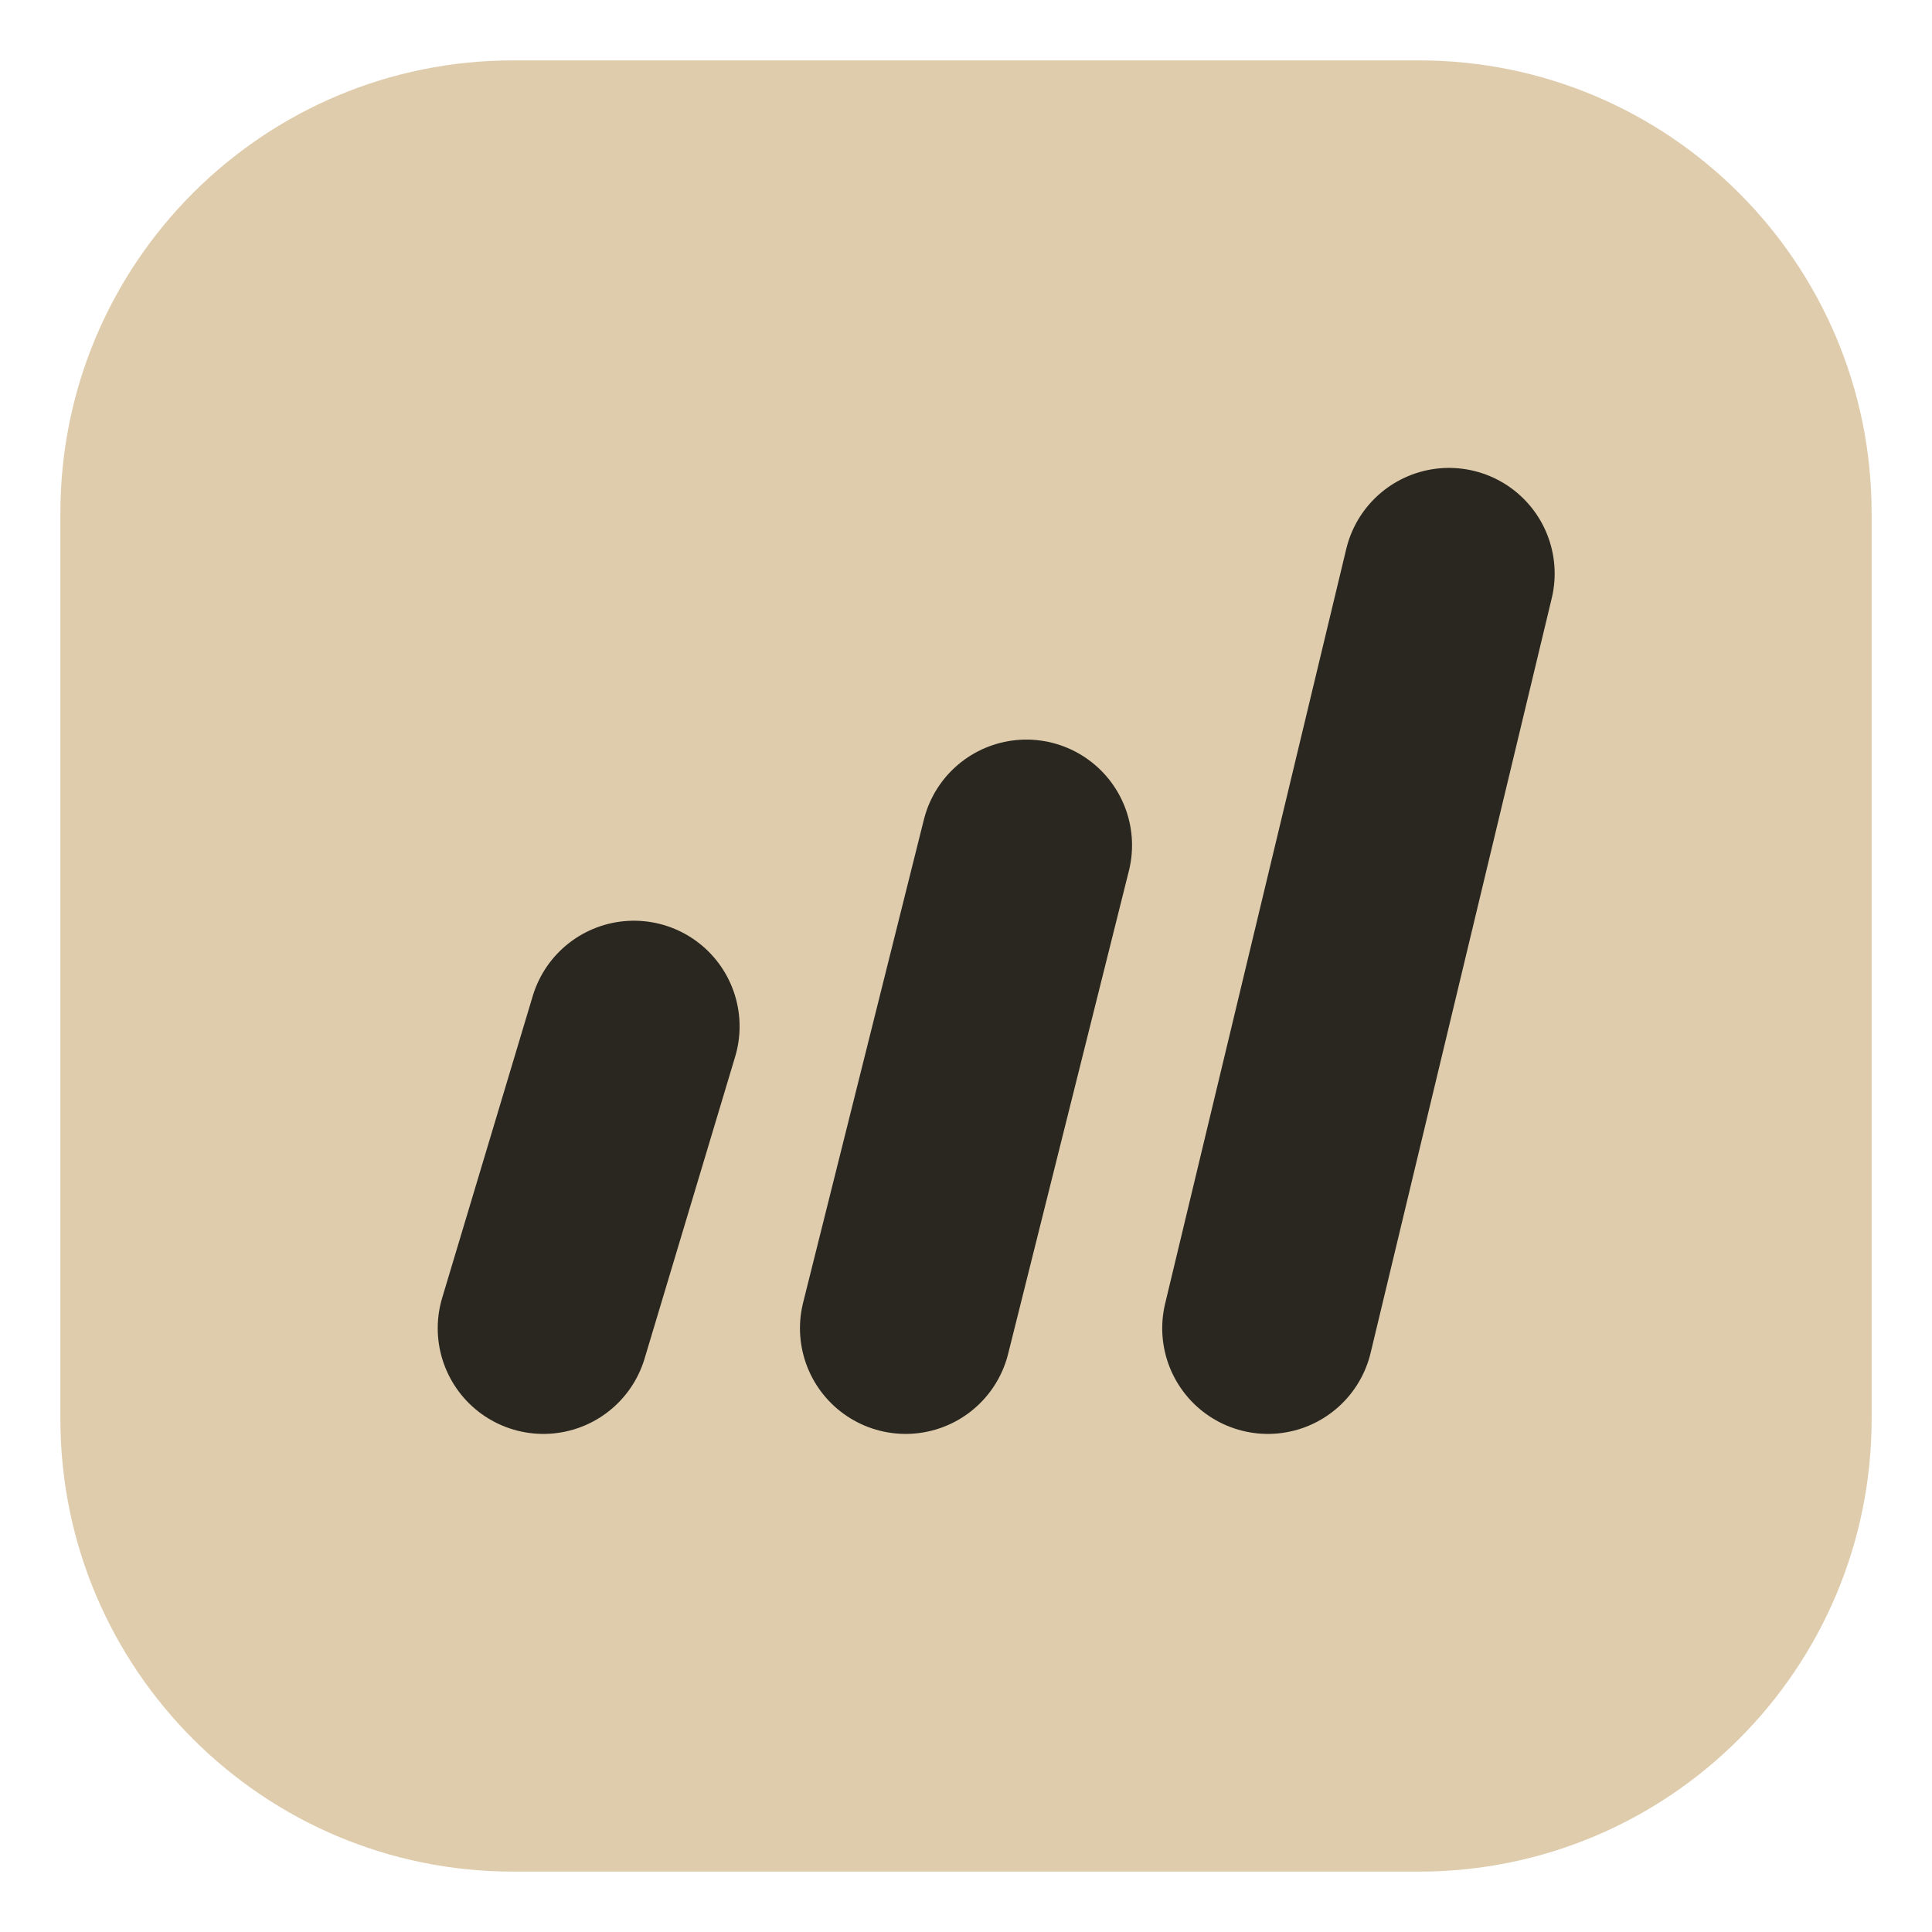
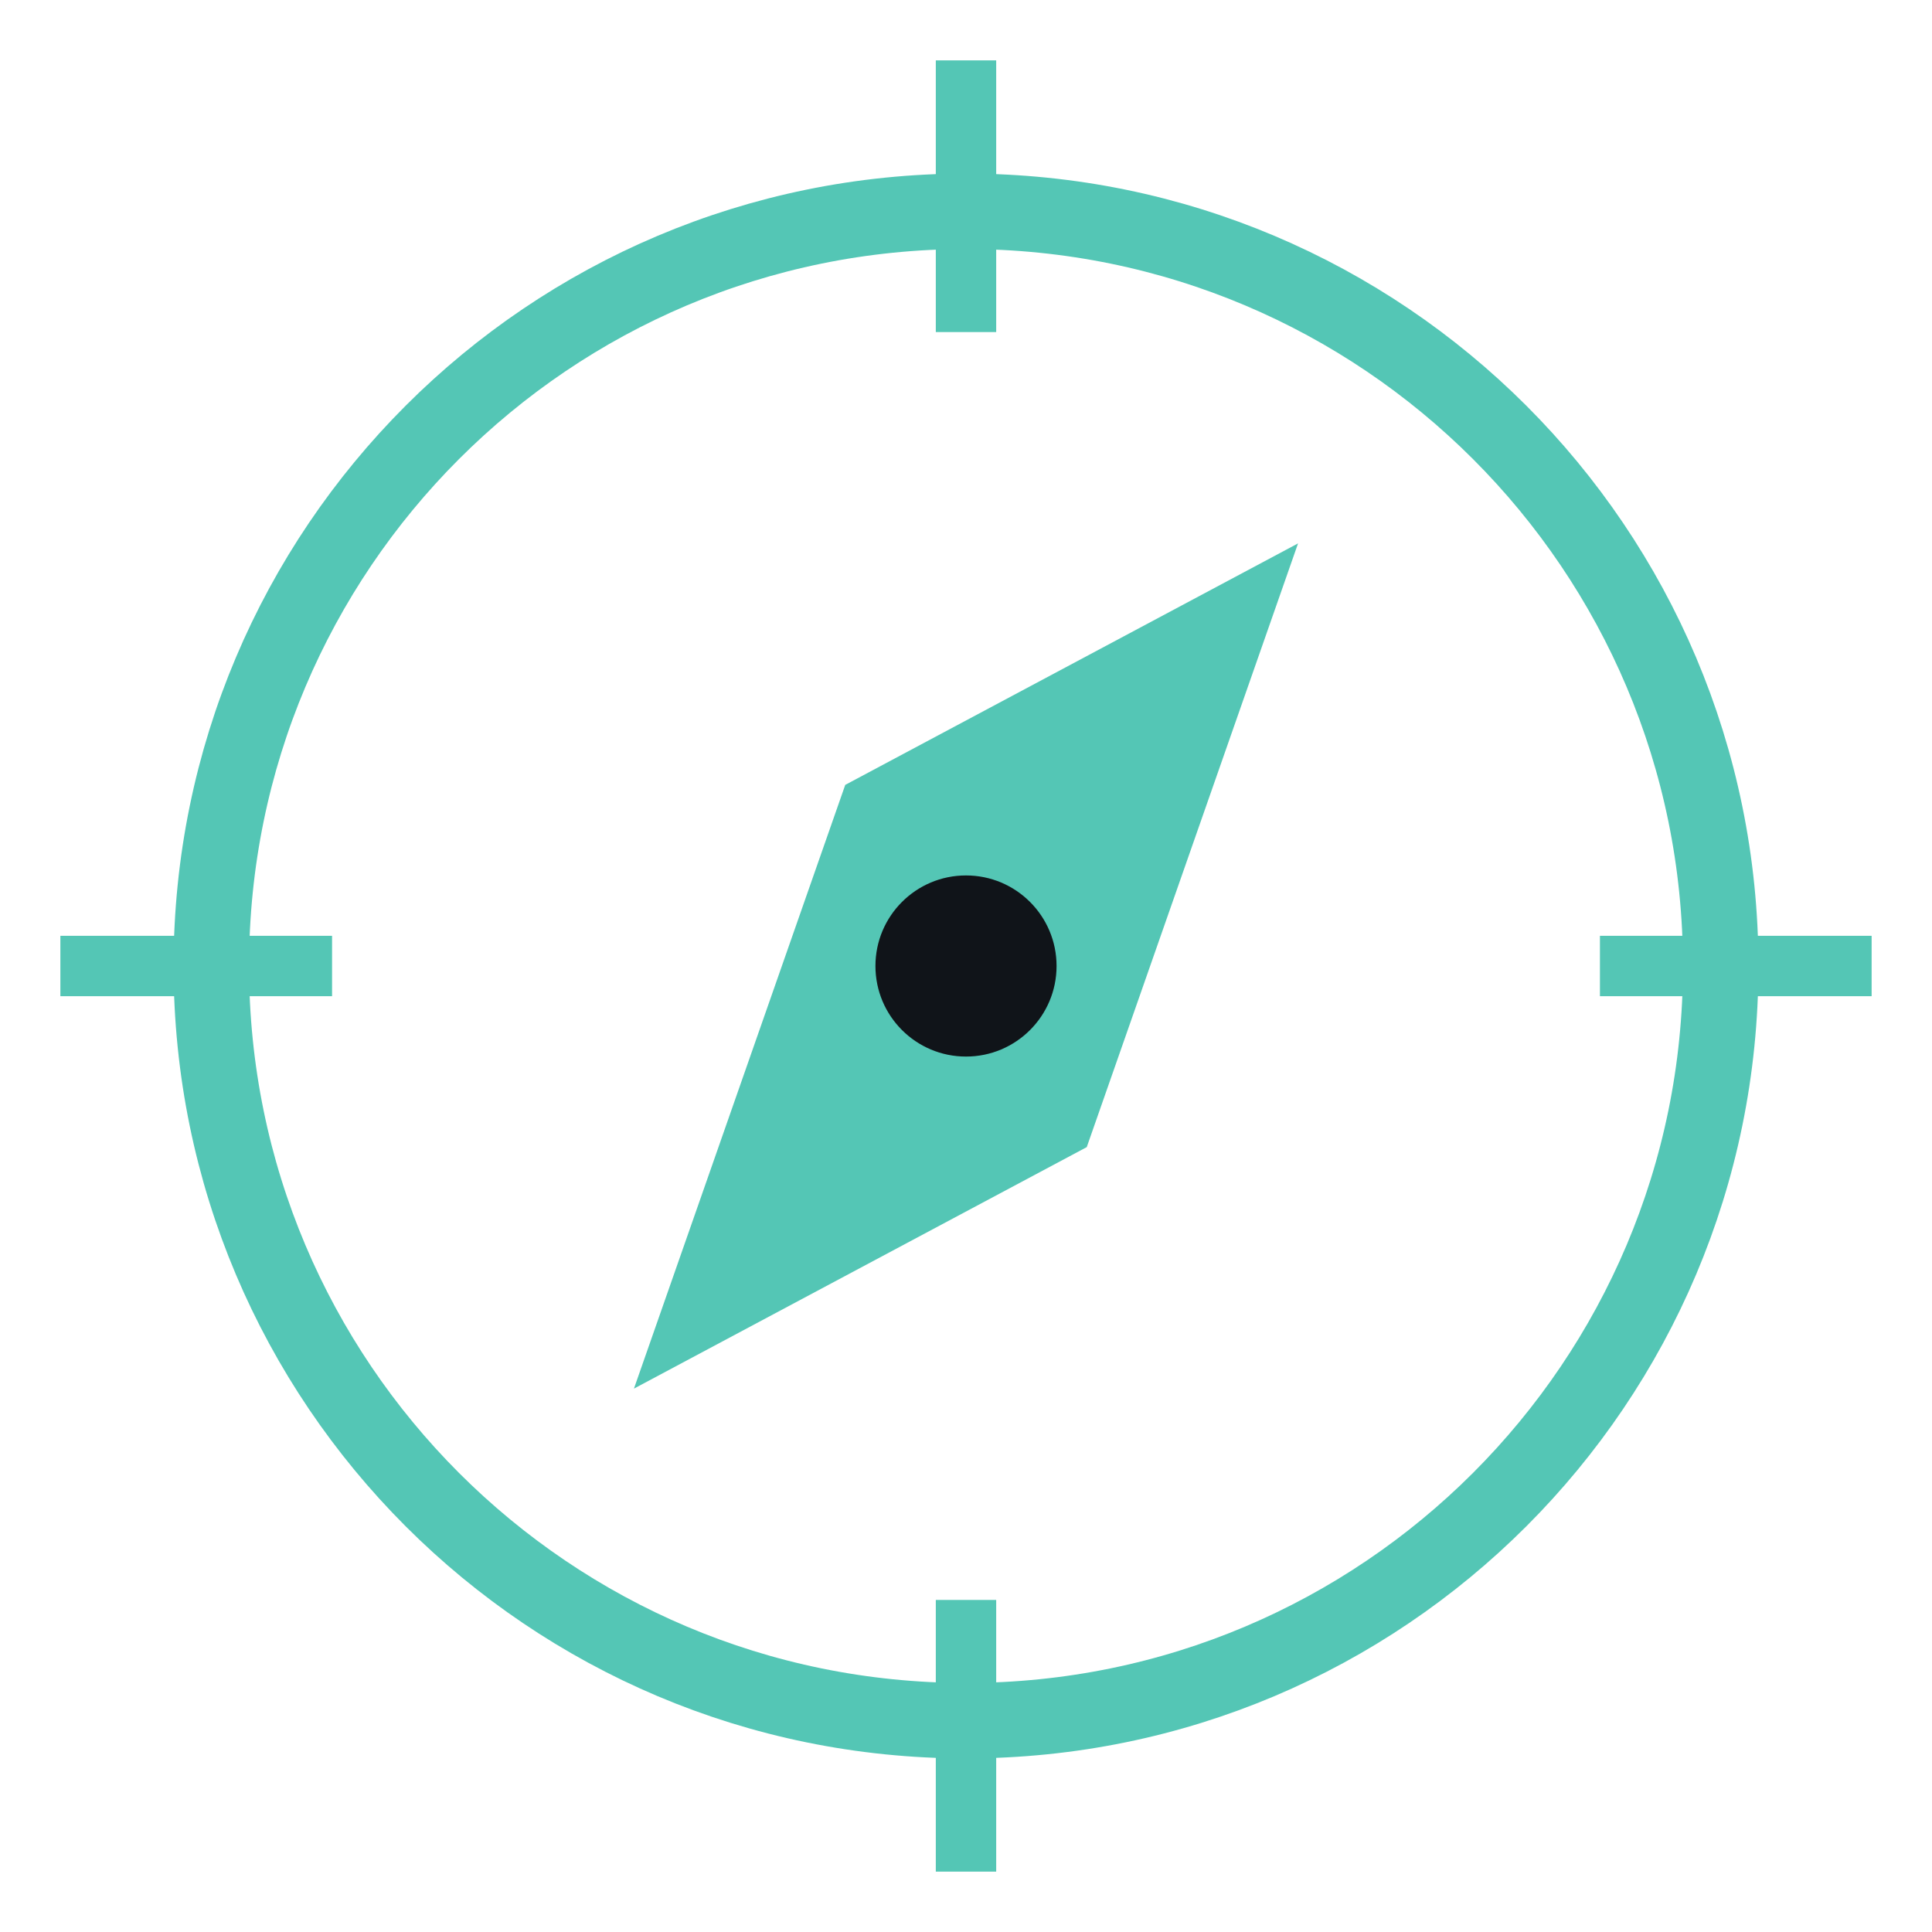
<svg xmlns="http://www.w3.org/2000/svg" viewBox="0 0 64 64" role="img" aria-labelledby="title">
-   <rect x="2" y="2" width="60" height="60" rx="15" fill="#DFCCAC" />
-   <path d="M18 44 21 34M30 44l4-16M42 44l6-25" fill="none" stroke="#292720" stroke-width="7" stroke-linecap="round" />
+   <circle cx="32" cy="32" r="25" fill="none" stroke="#54c6b5" stroke-width="2.5" />
+   <path d="M32 2v9m0 42v9M2 32h9m42 0h9" stroke="#54c6b5" stroke-width="2" />
+   <path d="m43 18-7 20-15 8 7-20Z" fill="#54c6b5" />
+   <circle cx="32" cy="32" r="3" fill="#101419" />
</svg>
